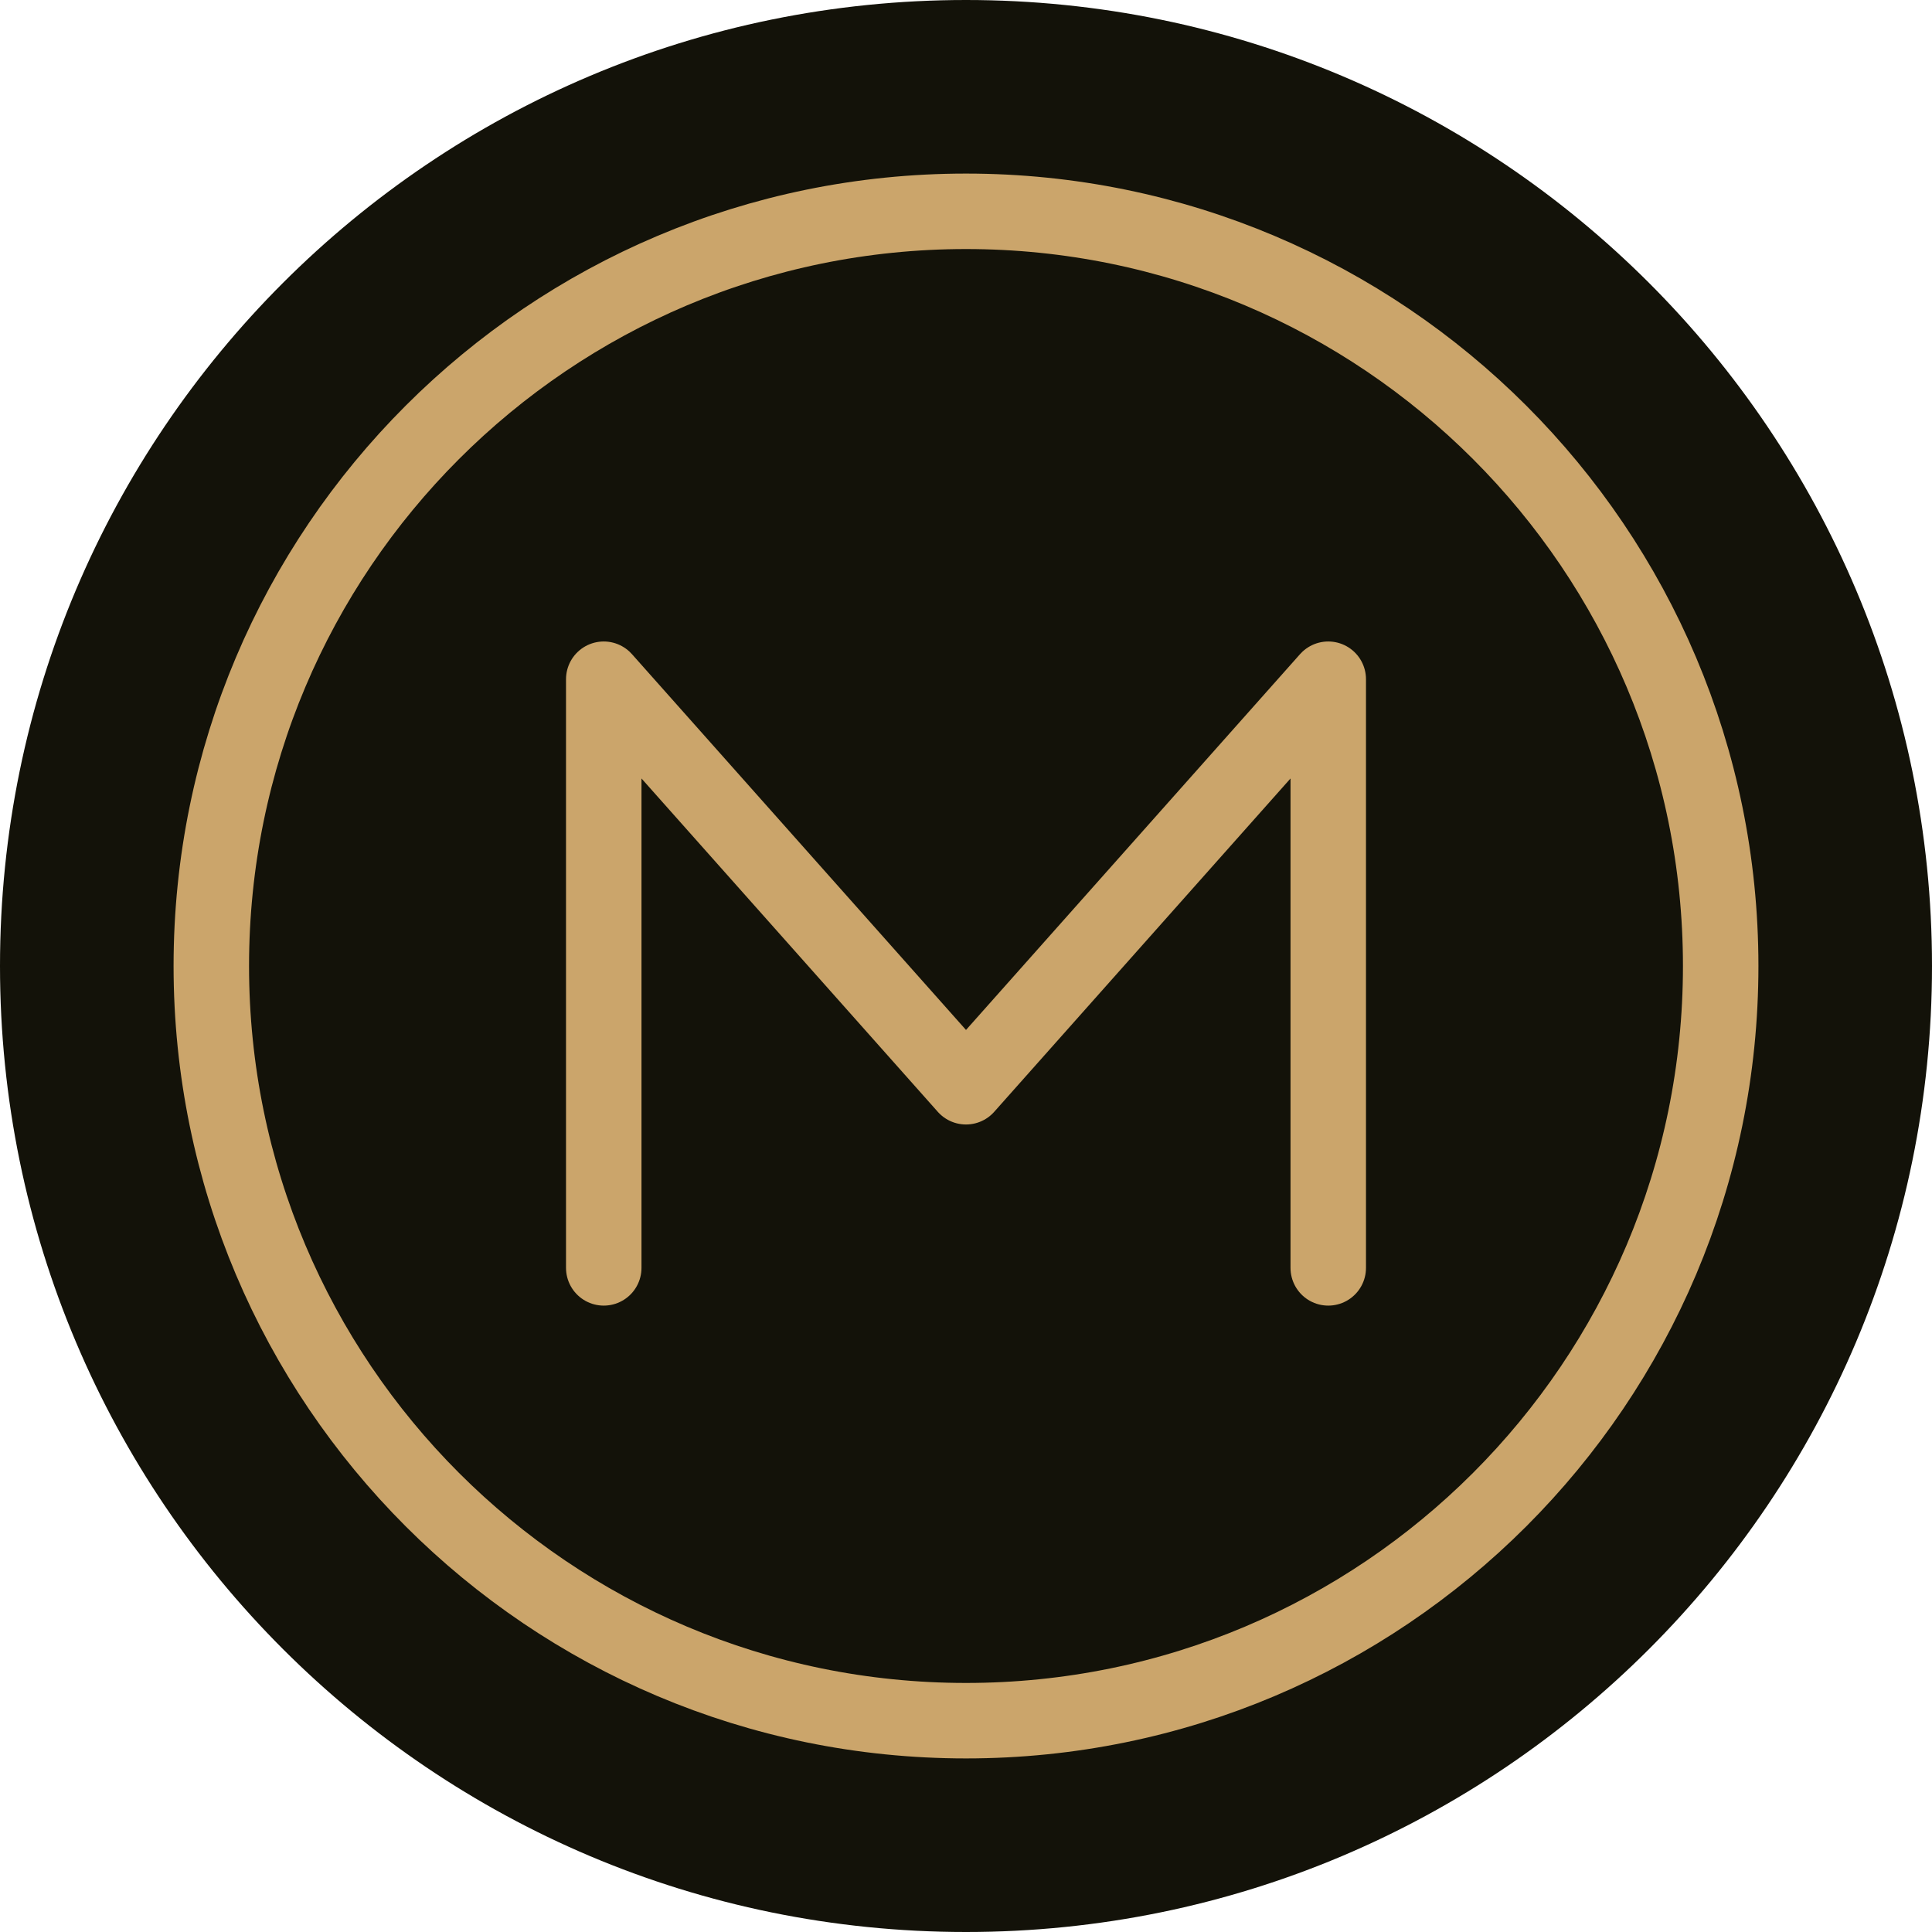
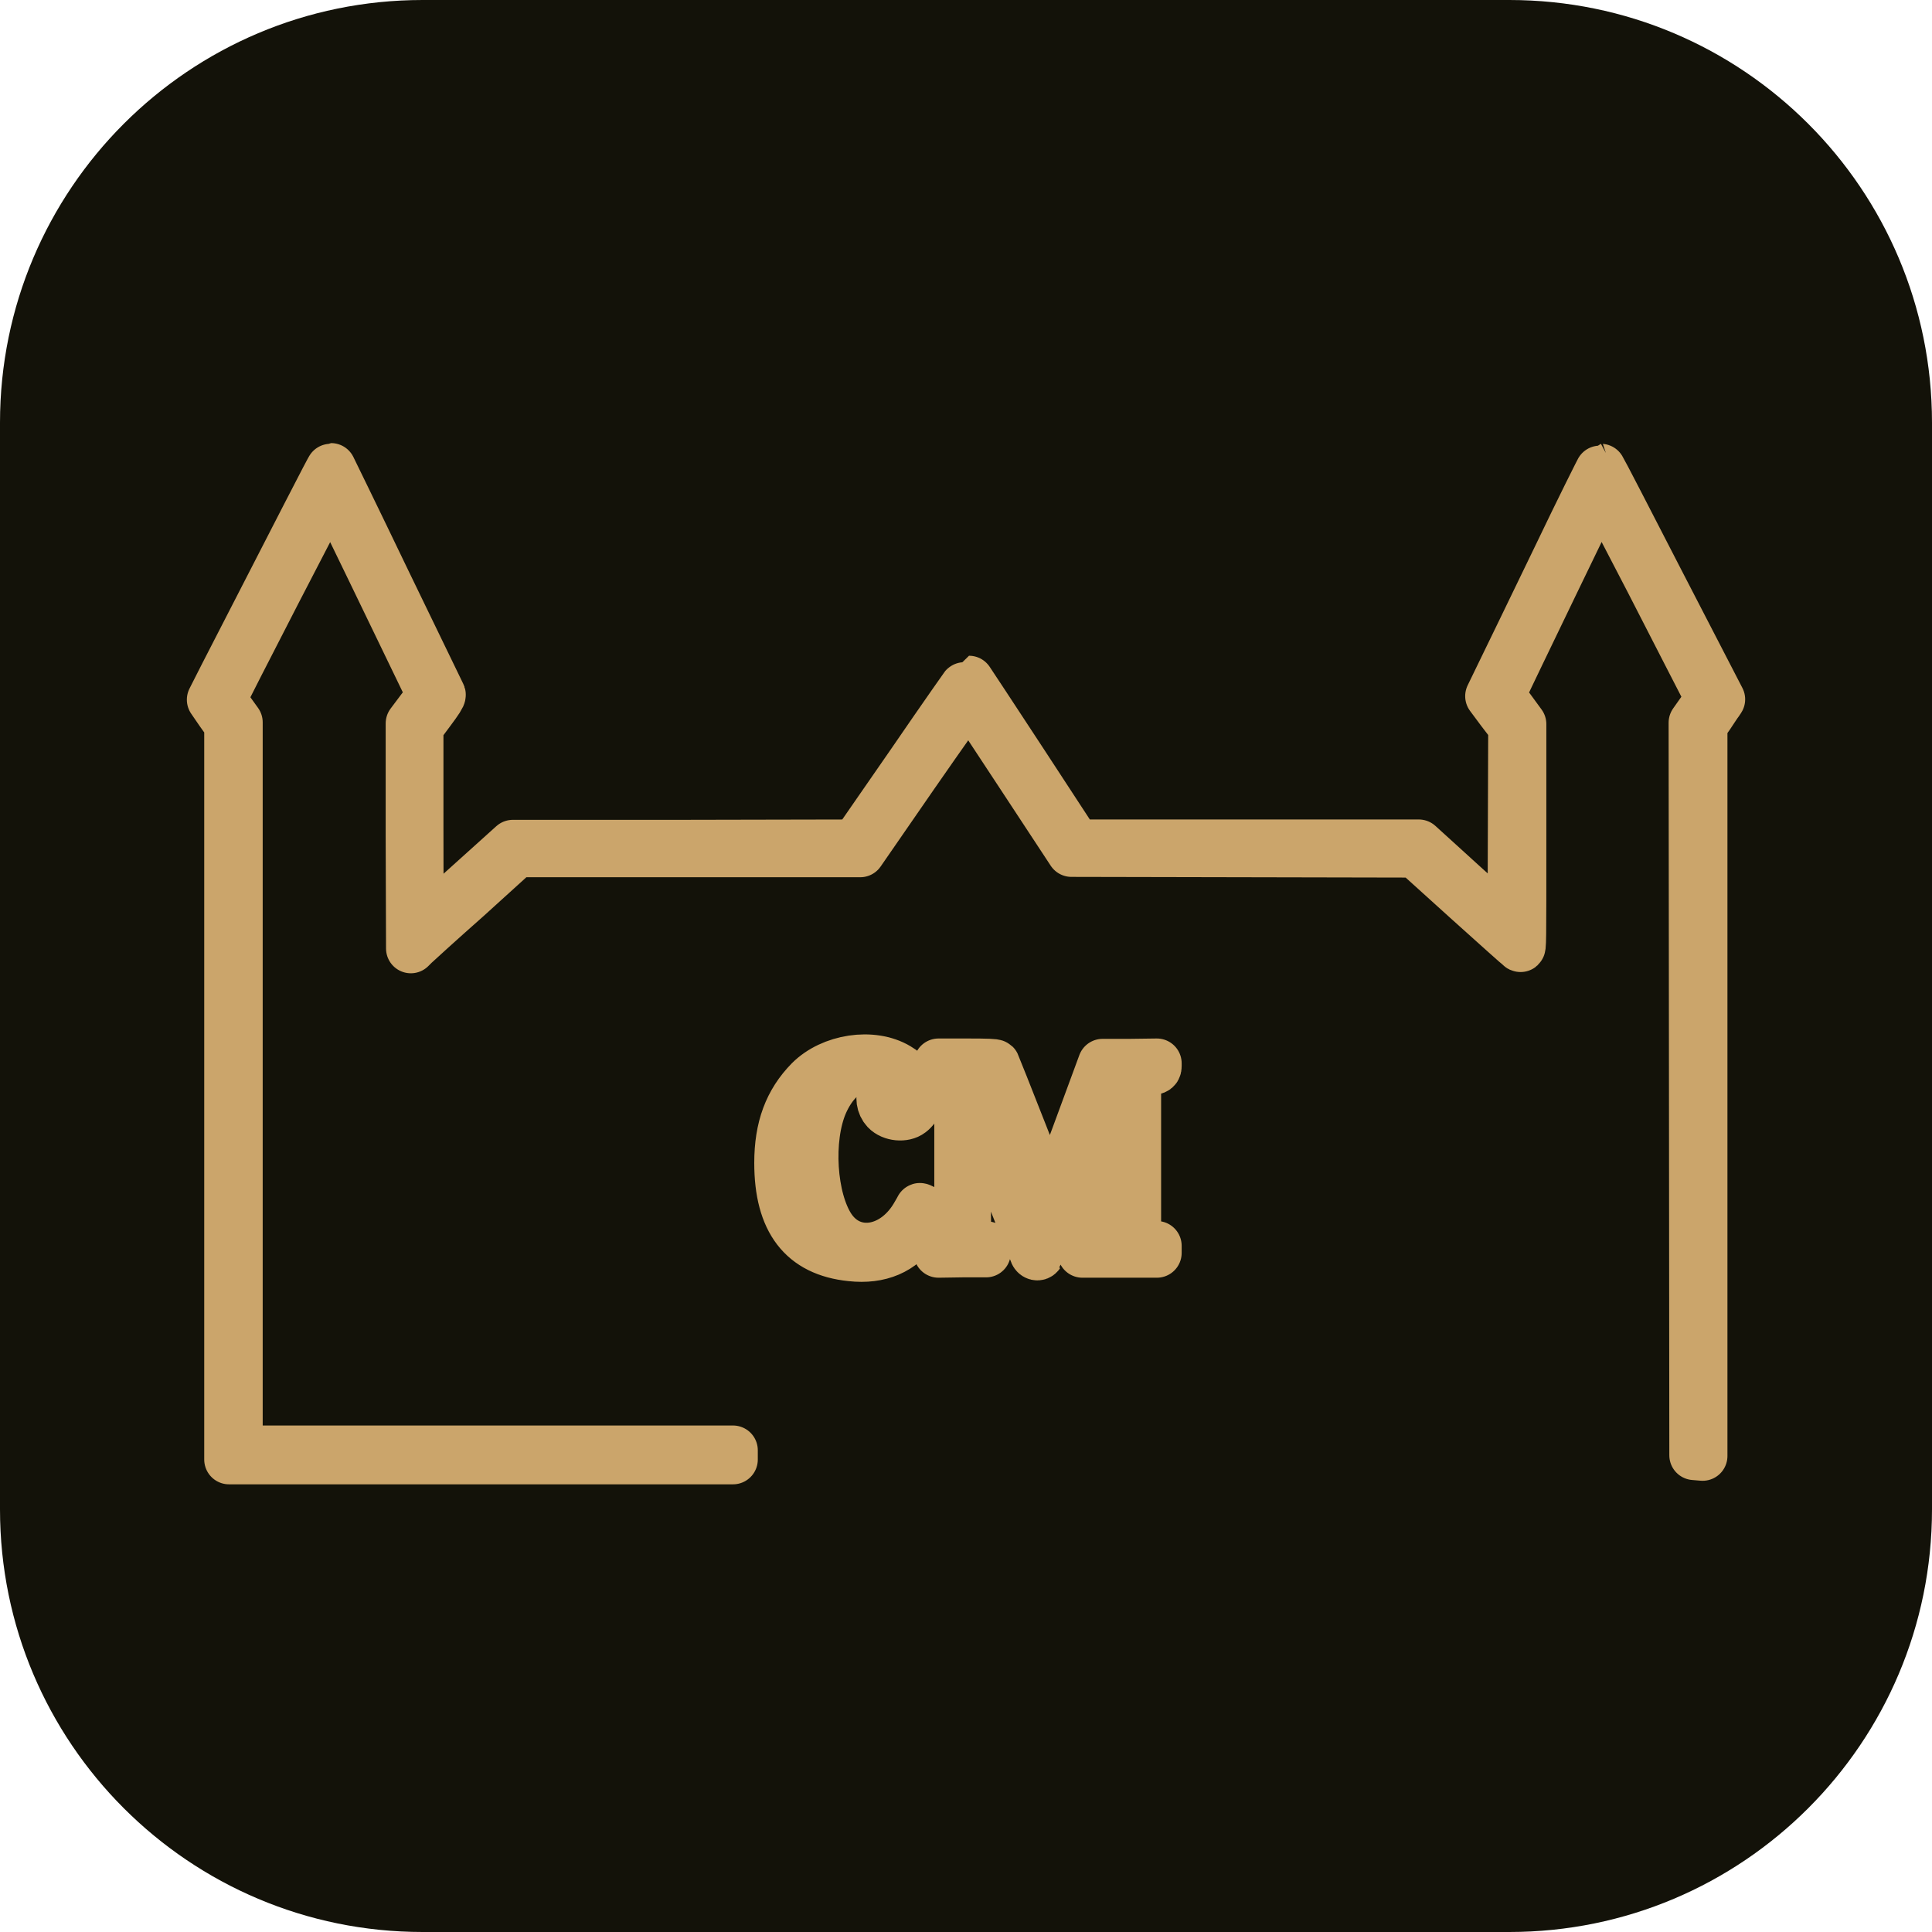
<svg xmlns="http://www.w3.org/2000/svg" viewBox="0 0 64 64">
-   <rect width="64" height="64" rx="32" fill="#131209" />
-   <circle cx="32" cy="32" r="25" fill="none" stroke="#CBA56B" stroke-width="2.5" />
-   <path d="M20 42V22.5l12 13.5 12-13.5V42" fill="none" stroke="#CBA56B" stroke-width="2.5" stroke-linejoin="round" stroke-linecap="round" />
+   <rect width="64" height="64" rx="14" fill="#131209" />
+   <g transform="translate(7 15.5) scale(0.1174)">
+     <path fill="#CBA56B" stroke="#CBA56B" stroke-width="14" stroke-linejoin="round" fill-rule="evenodd" d="M5 176.1L5 72.4L2.5 68.9L0.1 65.4L3.6 58.5C25.2 16.5 33.6 0 33.8 0C33.8 0 40.8 14.3 49.2 31.8C57.7 49.3 64.7 63.8 64.8 64C64.9 64.3 64.1 65.6 61.7 68.8L58.5 73.1L58.5 101.6C58.5 117.2 58.6 130 58.7 130C58.8 130 64.8 124.6 72 118.1L85.1 106.3L133.4 106.3L181.7 106.2L197.7 83.1C206.4 70.4 213.7 60 213.8 60C213.8 60 220.7 70.4 229 83.1L244.1 106.2L292.4 106.2L340.7 106.2L353.9 118.2L367.1 130.1L367.2 101.5L367.3 73L364 68.7L360.8 64.4L364 57.8C365.8 54.1 372.8 39.7 379.6 25.6C386.3 11.6 392 0.2 392.1 0.2C392.2 0.2 399.8 14.9 409 32.8L425.8 65.3L425.2 66.2C424.8 66.7 423.7 68.4 422.7 69.9L420.8 72.6L420.8 175.7L420.8 278.8L419.6 278.7L418.4 278.6L418.3 175.3L418.2 71.9L420.6 68.5L423 65.2L421.3 61.9C420.4 60.1 413.4 46.6 405.9 31.9C398.3 17.3 392.1 5.3 392.1 5.3C392 5.4 365.5 60.2 364.6 62.3L363.7 64.2L366.7 68.2L369.7 72.3L369.7 103.9C369.7 135.1 369.7 135.6 369.3 135.2C369 135 362.3 129 354.3 121.8L339.7 108.6L291.2 108.5L242.7 108.4L228.3 86.5C220.4 74.5 213.9 64.6 213.8 64.6C213.7 64.5 206.7 74.4 198.3 86.5L183.1 108.5L134.7 108.5L86.2 108.5L72.2 121.2C64.4 128.1 57.7 134.2 57.2 134.7L56.3 135.6L56.2 103.8L56.2 72.1L59.2 68.1L62.2 64.2L60.4 60.4C54.4 47.9 33.9 5.6 33.8 5.5C33.6 5.3 3 64.7 3 65.2C3 65.3 4 66.8 5.2 68.6L7.5 71.8L7.5 174.5L7.5 277.2L77.4 277.2L147.2 277.2L147.2 278.5L147.2 279.8L76.1 279.8L5 279.8L5 176.1ZM180.5 222.5C166.8 221.1 160.2 212.4 160.2 196.1C160.2 186.2 162.9 178.9 168.8 172.9C175 166.7 186.5 164.9 193.7 169.2C199.5 172.6 201.3 178.9 197.3 181.9C195.5 183.3 192 183 190.3 181.2C187.5 178.2 189.6 172.8 193.7 172.7L194.6 172.7L193.6 171.8C191 169.5 186.5 168.4 182.8 169.3C178.7 170.2 175 173.9 172.6 179.4C168.3 189.4 169.4 206.3 174.8 214.4C180.8 223.3 193 221.3 199 210.4C199.5 209.6 199.9 208.8 199.9 208.8C199.9 208.7 200.3 208.9 200.7 209.1C201.8 209.7 201.5 210.7 198.8 214.7C194.9 220.7 188.6 223.4 180.5 222.5ZM232.2 221.6C232 221.2 227.5 209.9 222.2 196.4C217 183 212.6 172 212.6 172.1C212.5 172.1 213.1 219.1 213.1 219.2C213.2 219.2 214.4 219.3 216 219.4L218.8 219.6L218.7 220.5L218.6 221.4L211.9 221.4L205.2 221.5L205.2 220.5L205.2 219.5L206.6 219.5C207.3 219.5 208.6 219.4 209.5 219.3L211 219.2L211 194.7L211 170.3L210.2 170.2C209.8 170.1 208.8 170 208.1 170C205.7 170 205.2 169.8 205.2 168.8L205.2 168L213.1 168C219.1 168 221 168.1 221.2 168.3C221.3 168.5 224.8 177.3 229 188C233.2 198.7 236.6 207.5 236.7 207.5C236.8 207.6 240.2 198.8 244.2 187.9L251.5 168.1L259.1 168.1L266.8 168L266.8 168.8C266.8 169.8 266.3 170 263.9 170C263.2 170 262.2 170.1 261.8 170.2L261 170.3L261 194.7L261 219.2L262.5 219.3C263.4 219.4 264.7 219.5 265.4 219.5L266.8 219.5L266.8 220.5L266.8 221.5L256.2 221.5L245.8 221.5L245.8 220.5L245.8 219.6L248.5 219.4C250.1 219.3 251.4 219.2 251.4 219.2C251.5 219.1 251.5 208.9 251.4 196.5L251.4 173.9L242.7 197.8C237.9 210.9 233.8 221.8 233.7 221.9C233.3 222.5 232.5 222.3 232.2 221.6Z" />
+   </g>
</svg>
